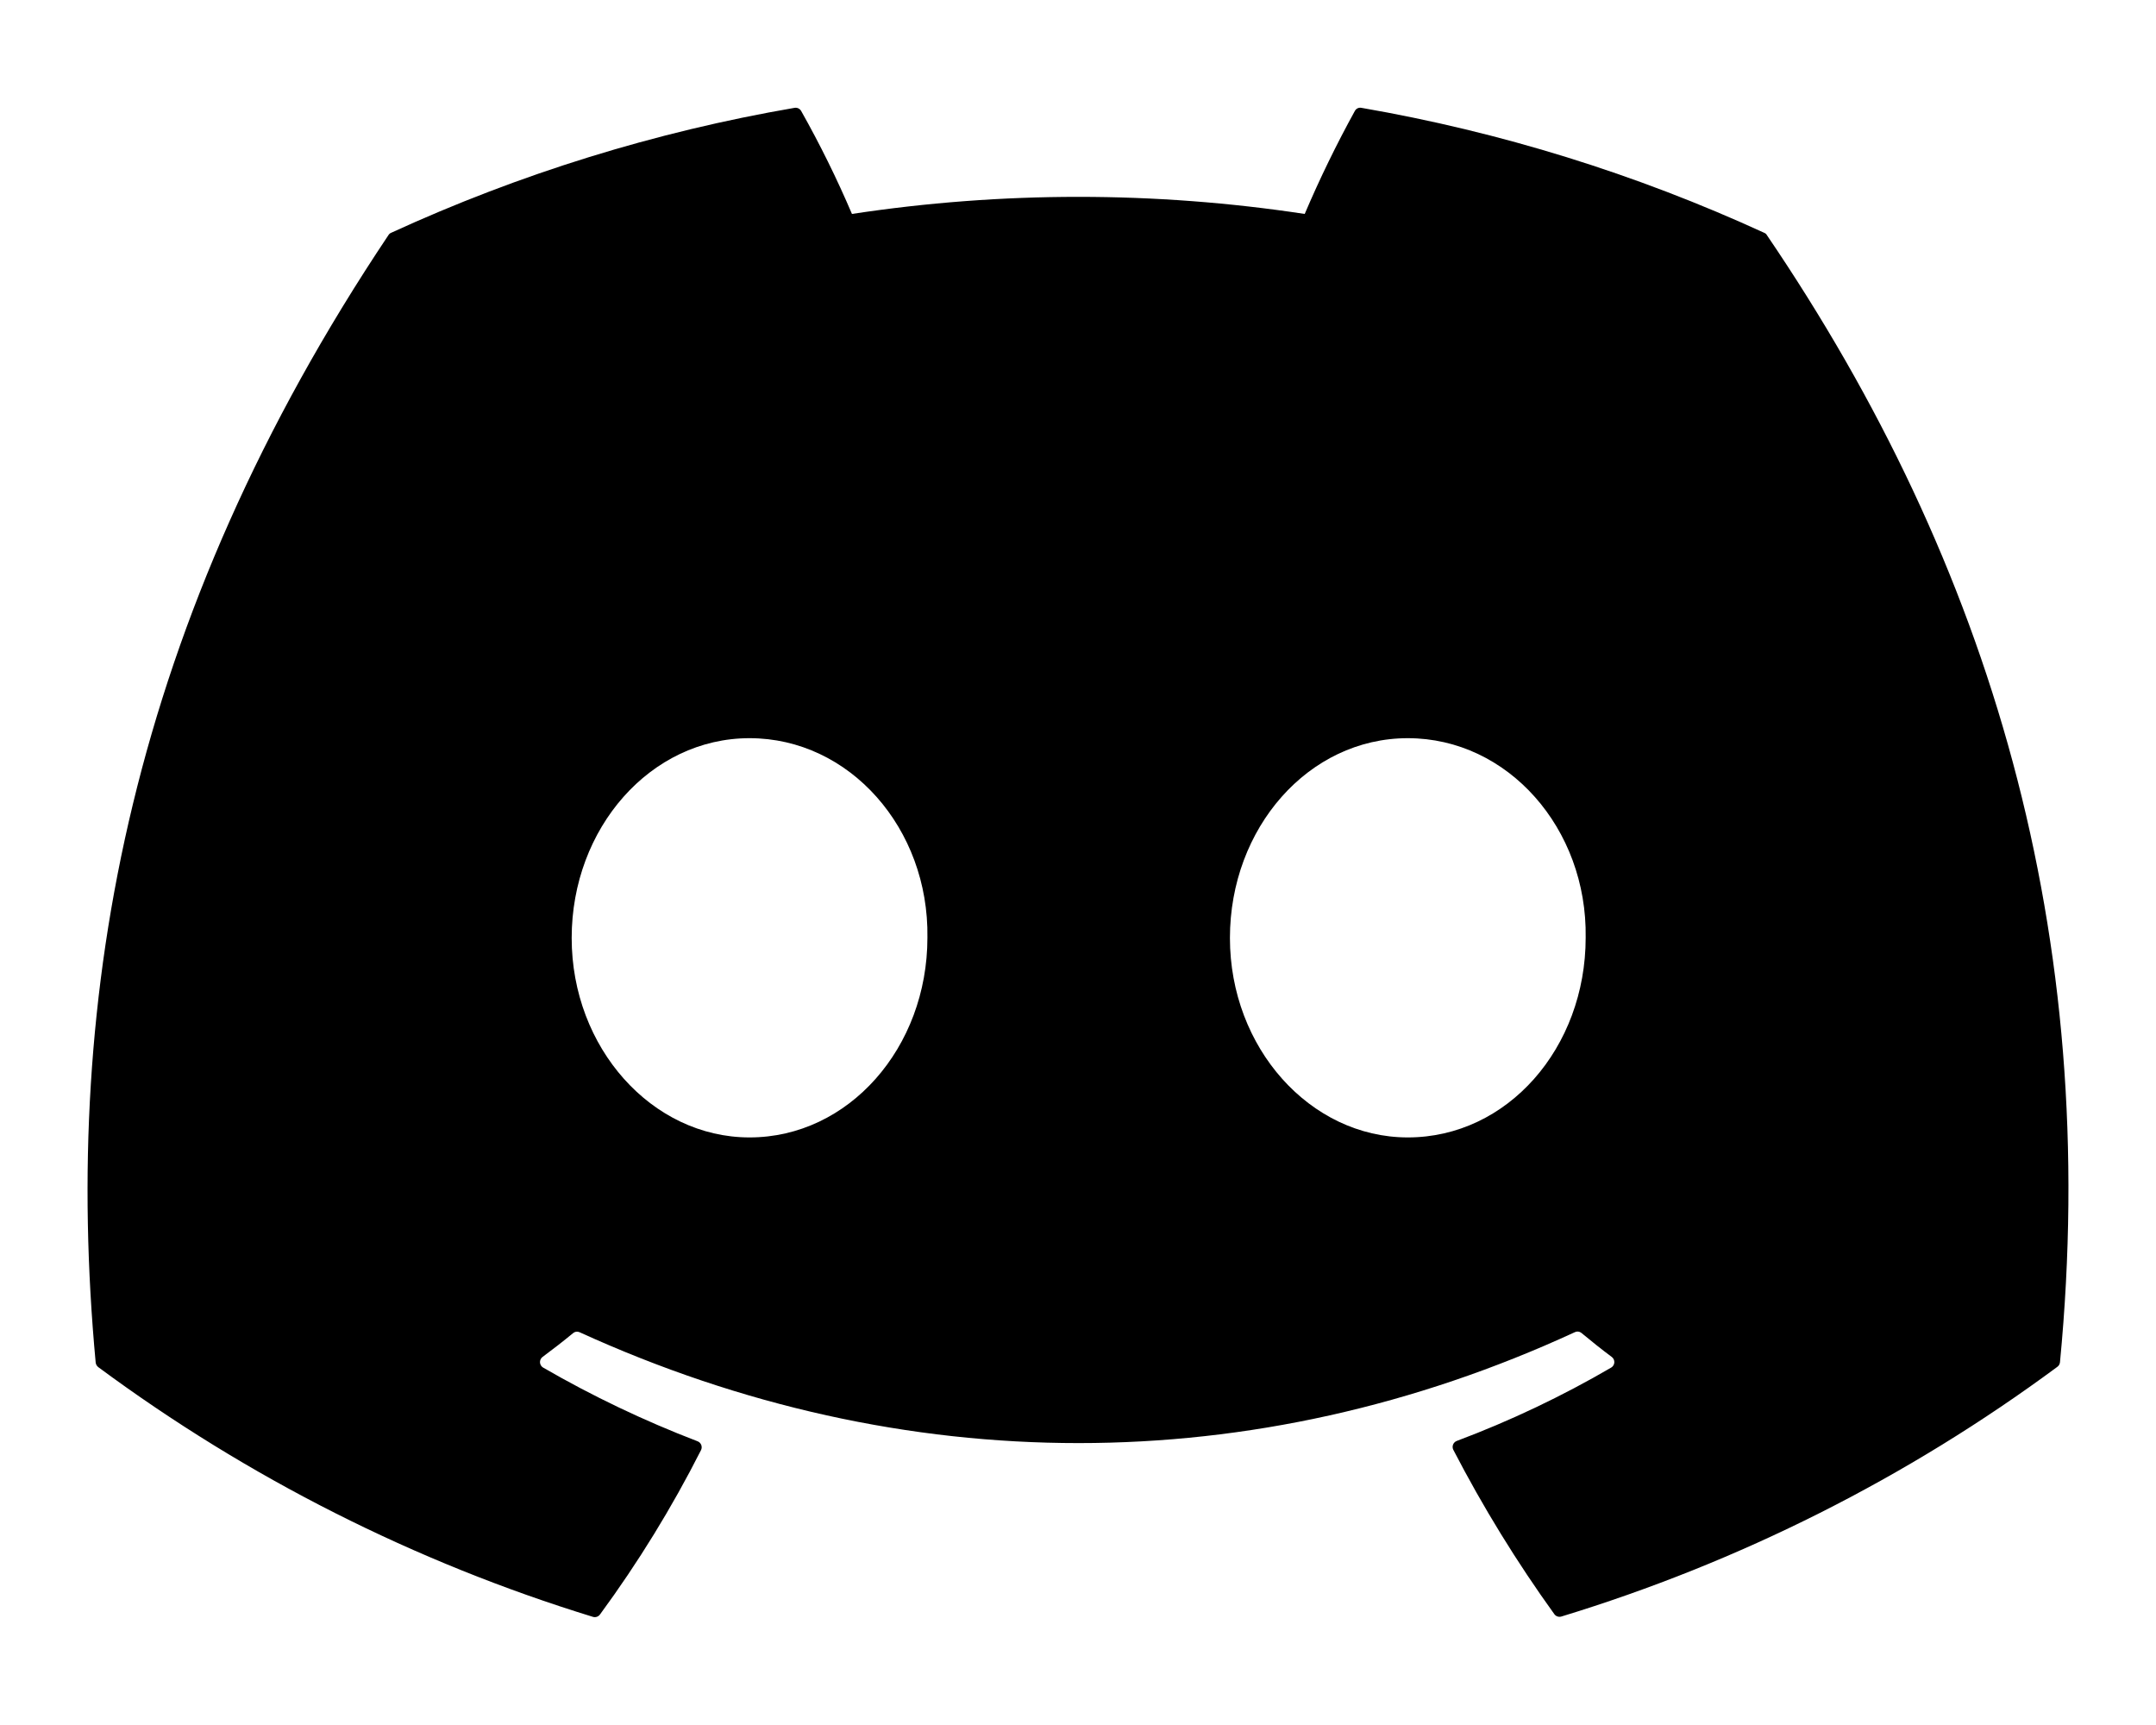
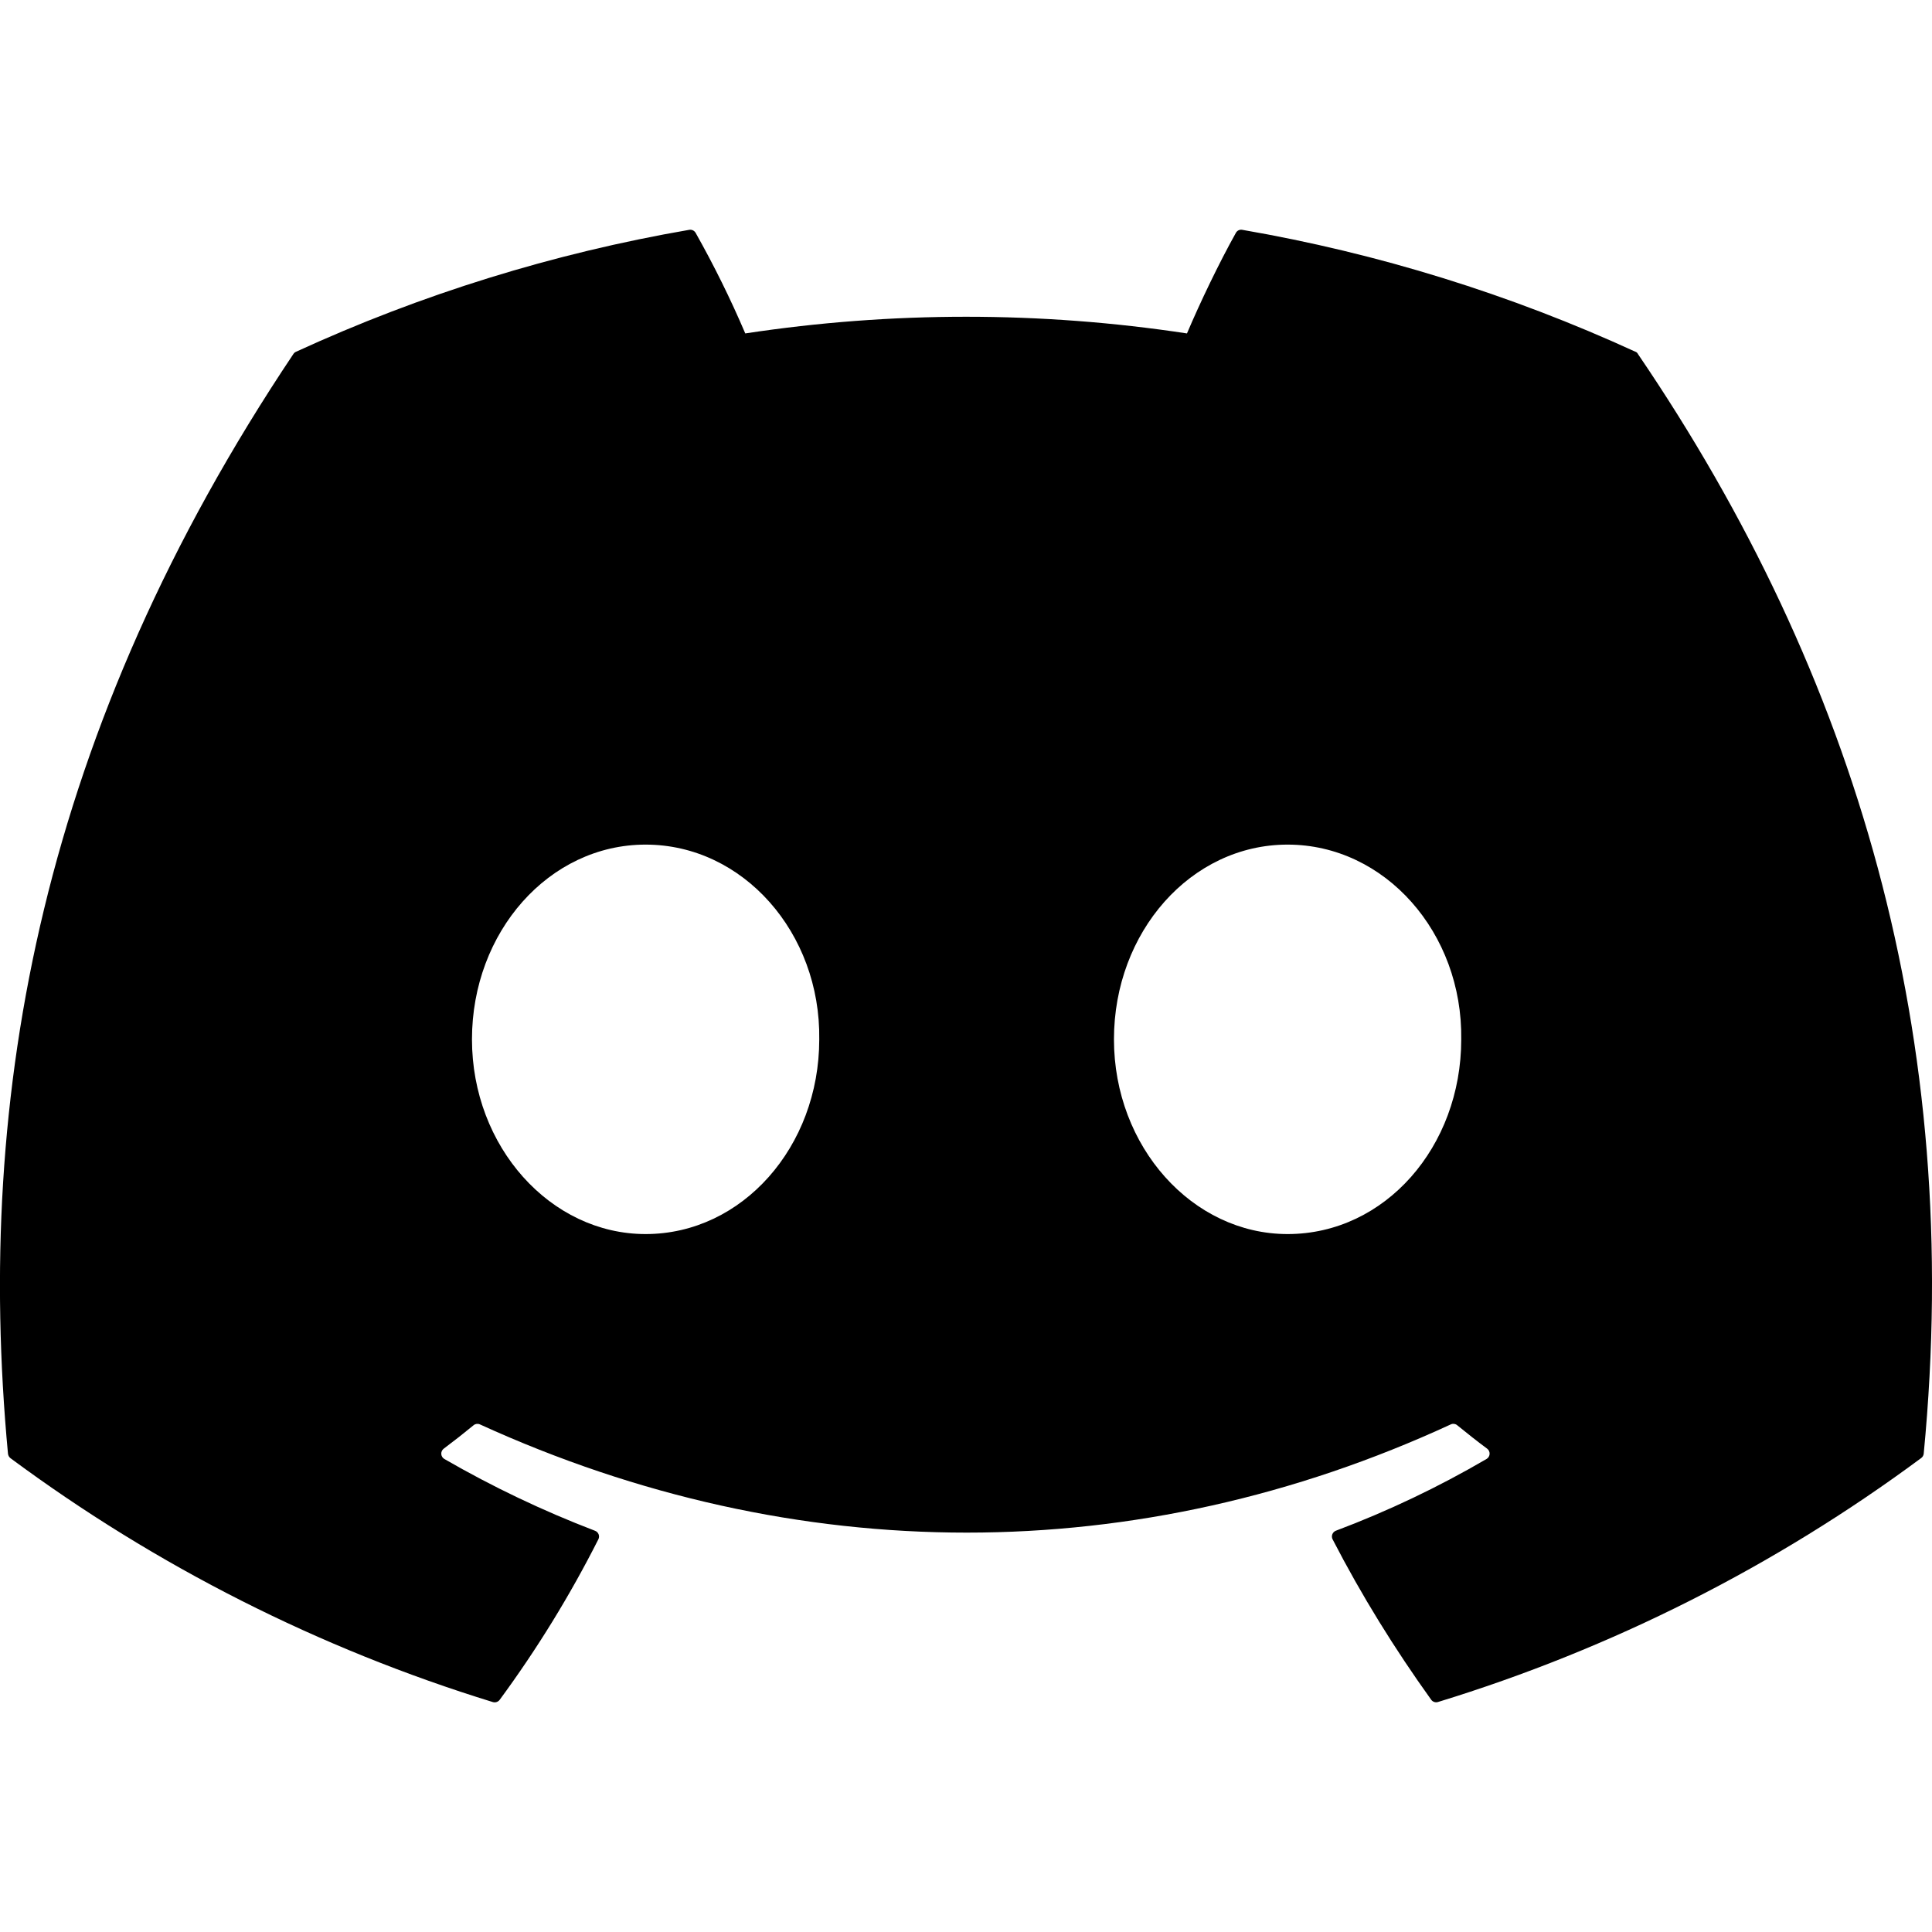
- <svg xmlns="http://www.w3.org/2000/svg" viewBox="0 0 640 512">
-   <path d="M524.5 69.8a1.5 1.5 0 0 0 -.8-.7A485.1 485.1 0 0 0 404.1 32a1.8 1.8 0 0 0 -1.9 .9 337.5 337.5 0 0 0 -14.9 30.6 447.8 447.8 0 0 0 -134.4 0 309.5 309.5 0 0 0 -15.1-30.6 1.9 1.9 0 0 0 -1.9-.9A483.7 483.7 0 0 0 116.1 69.1a1.7 1.7 0 0 0 -.8 .7C39.1 183.7 18.2 294.7 28.4 404.4a2 2 0 0 0 .8 1.4A487.7 487.7 0 0 0 176 479.9a1.9 1.9 0 0 0 2.1-.7A348.2 348.2 0 0 0 208.1 430.4a1.9 1.9 0 0 0 -1-2.6 321.2 321.2 0 0 1 -45.9-21.9 1.9 1.9 0 0 1 -.2-3.1c3.1-2.3 6.2-4.7 9.1-7.1a1.8 1.8 0 0 1 1.9-.3c96.2 43.9 200.4 43.9 295.5 0a1.8 1.8 0 0 1 1.9 .2c2.9 2.4 6 4.9 9.1 7.2a1.9 1.9 0 0 1 -.2 3.1 301.4 301.4 0 0 1 -45.9 21.8 1.9 1.9 0 0 0 -1 2.6 391.1 391.1 0 0 0 30 48.8 1.9 1.9 0 0 0 2.1 .7A486 486 0 0 0 610.7 405.7a1.9 1.9 0 0 0 .8-1.4C623.7 277.6 590.9 167.5 524.5 69.8zM222.5 337.6c-29 0-52.8-26.6-52.8-59.2S193.1 219.1 222.5 219.1c29.7 0 53.3 26.8 52.8 59.2C275.3 311 251.9 337.6 222.5 337.6zm195.4 0c-29 0-52.8-26.6-52.8-59.2S388.4 219.1 417.9 219.1c29.7 0 53.3 26.8 52.8 59.2C470.7 311 447.5 337.6 417.9 337.6z" />
+ <svg xmlns="http://www.w3.org/2000/svg" width="1em" height="1em" viewBox="0 0 24 24">
+   <path fill="currentColor" d="M20.317 4.37a19.791 19.791 0 0 0-4.885-1.515a.074.074 0 0 0-.079.037c-.21.375-.444.864-.608 1.25a18.27 18.27 0 0 0-5.487 0a12.64 12.64 0 0 0-.617-1.25a.077.077 0 0 0-.079-.037A19.736 19.736 0 0 0 3.677 4.37a.07.07 0 0 0-.032.027C.533 9.046-.32 13.58.099 18.057a.082.082 0 0 0 .031.057a19.9 19.9 0 0 0 5.993 3.03a.078.078 0 0 0 .084-.028a14.09 14.09 0 0 0 1.226-1.994a.076.076 0 0 0-.041-.106a13.107 13.107 0 0 1-1.872-.892a.077.077 0 0 1-.008-.128a10.2 10.2 0 0 0 .372-.292a.074.074 0 0 1 .077-.01c3.928 1.793 8.18 1.793 12.062 0a.074.074 0 0 1 .078.01c.12.098.246.198.373.292a.077.077 0 0 1-.006.127a12.299 12.299 0 0 1-1.873.892a.077.077 0 0 0-.041.107c.36.698.772 1.362 1.225 1.993a.076.076 0 0 0 .084.028a19.839 19.839 0 0 0 6.002-3.03a.077.077 0 0 0 .032-.054c.5-5.177-.838-9.674-3.549-13.66a.061.061 0 0 0-.031-.03M8.02 15.33c-1.182 0-2.157-1.085-2.157-2.419c0-1.333.956-2.419 2.157-2.419c1.21 0 2.176 1.096 2.157 2.42c0 1.333-.956 2.418-2.157 2.418m7.975 0c-1.183 0-2.157-1.085-2.157-2.419c0-1.333.955-2.419 2.157-2.419c1.21 0 2.176 1.096 2.157 2.42c0 1.333-.946 2.418-2.157 2.418" />
</svg>
